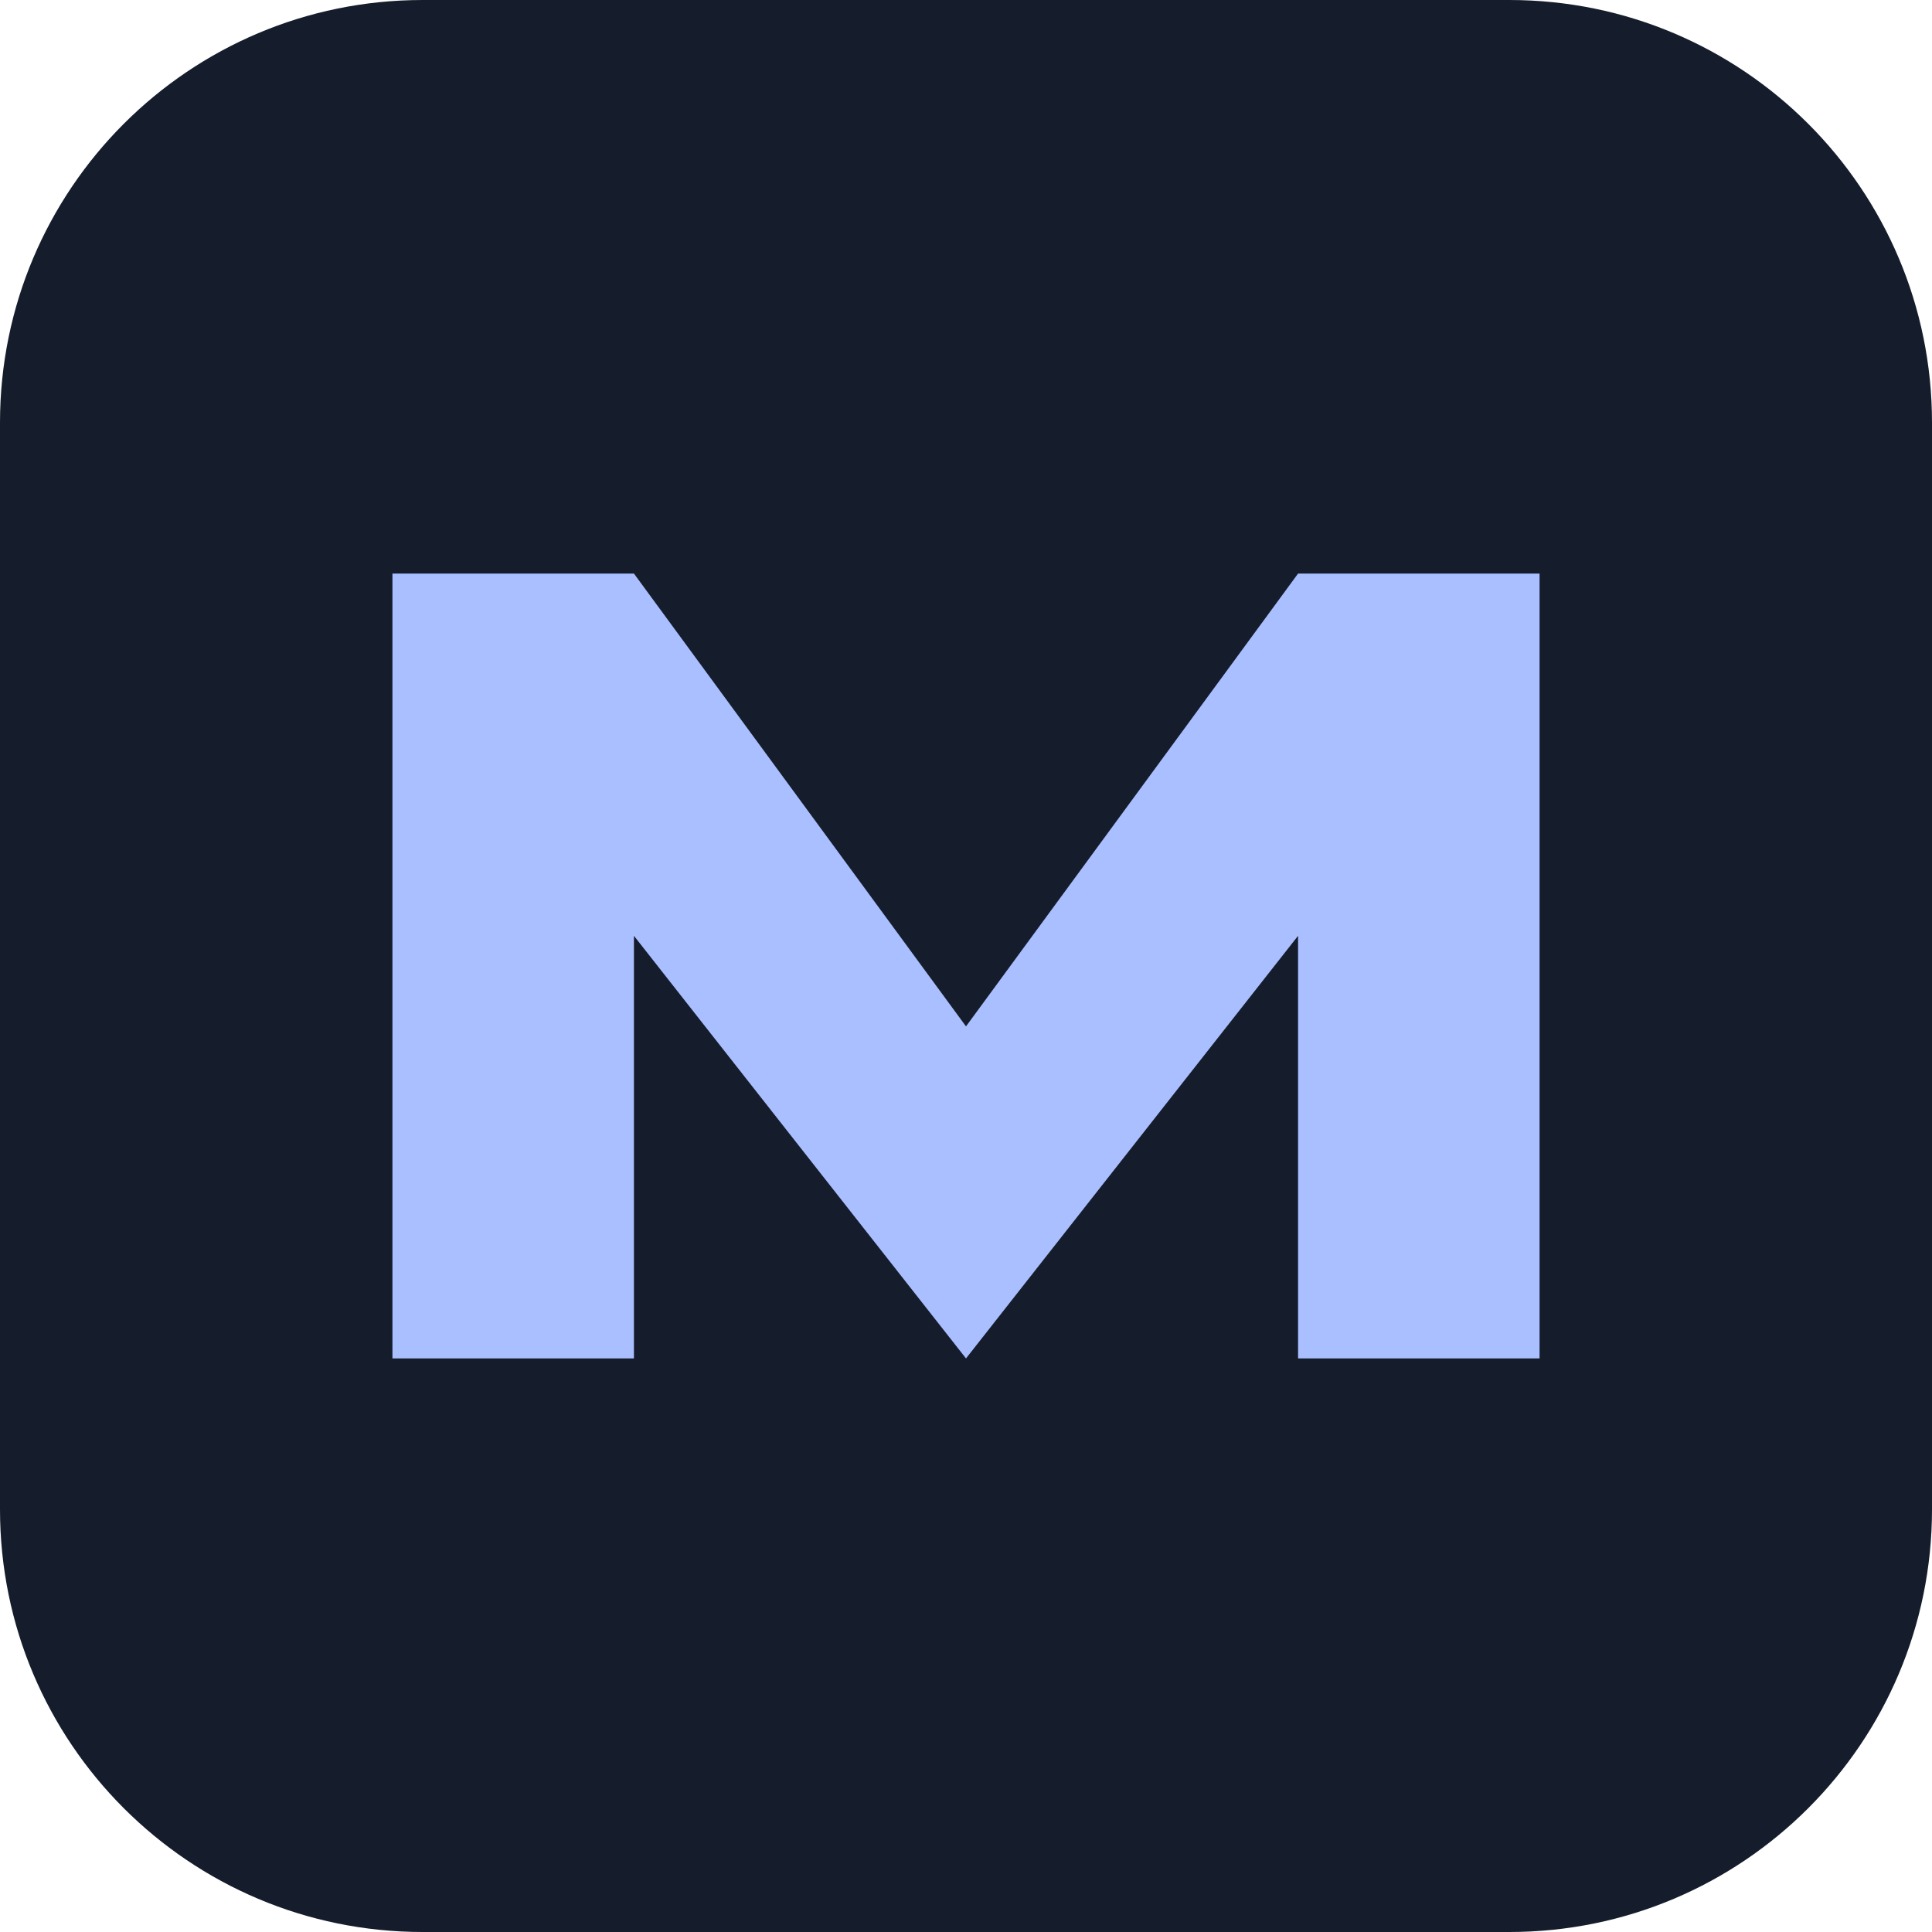
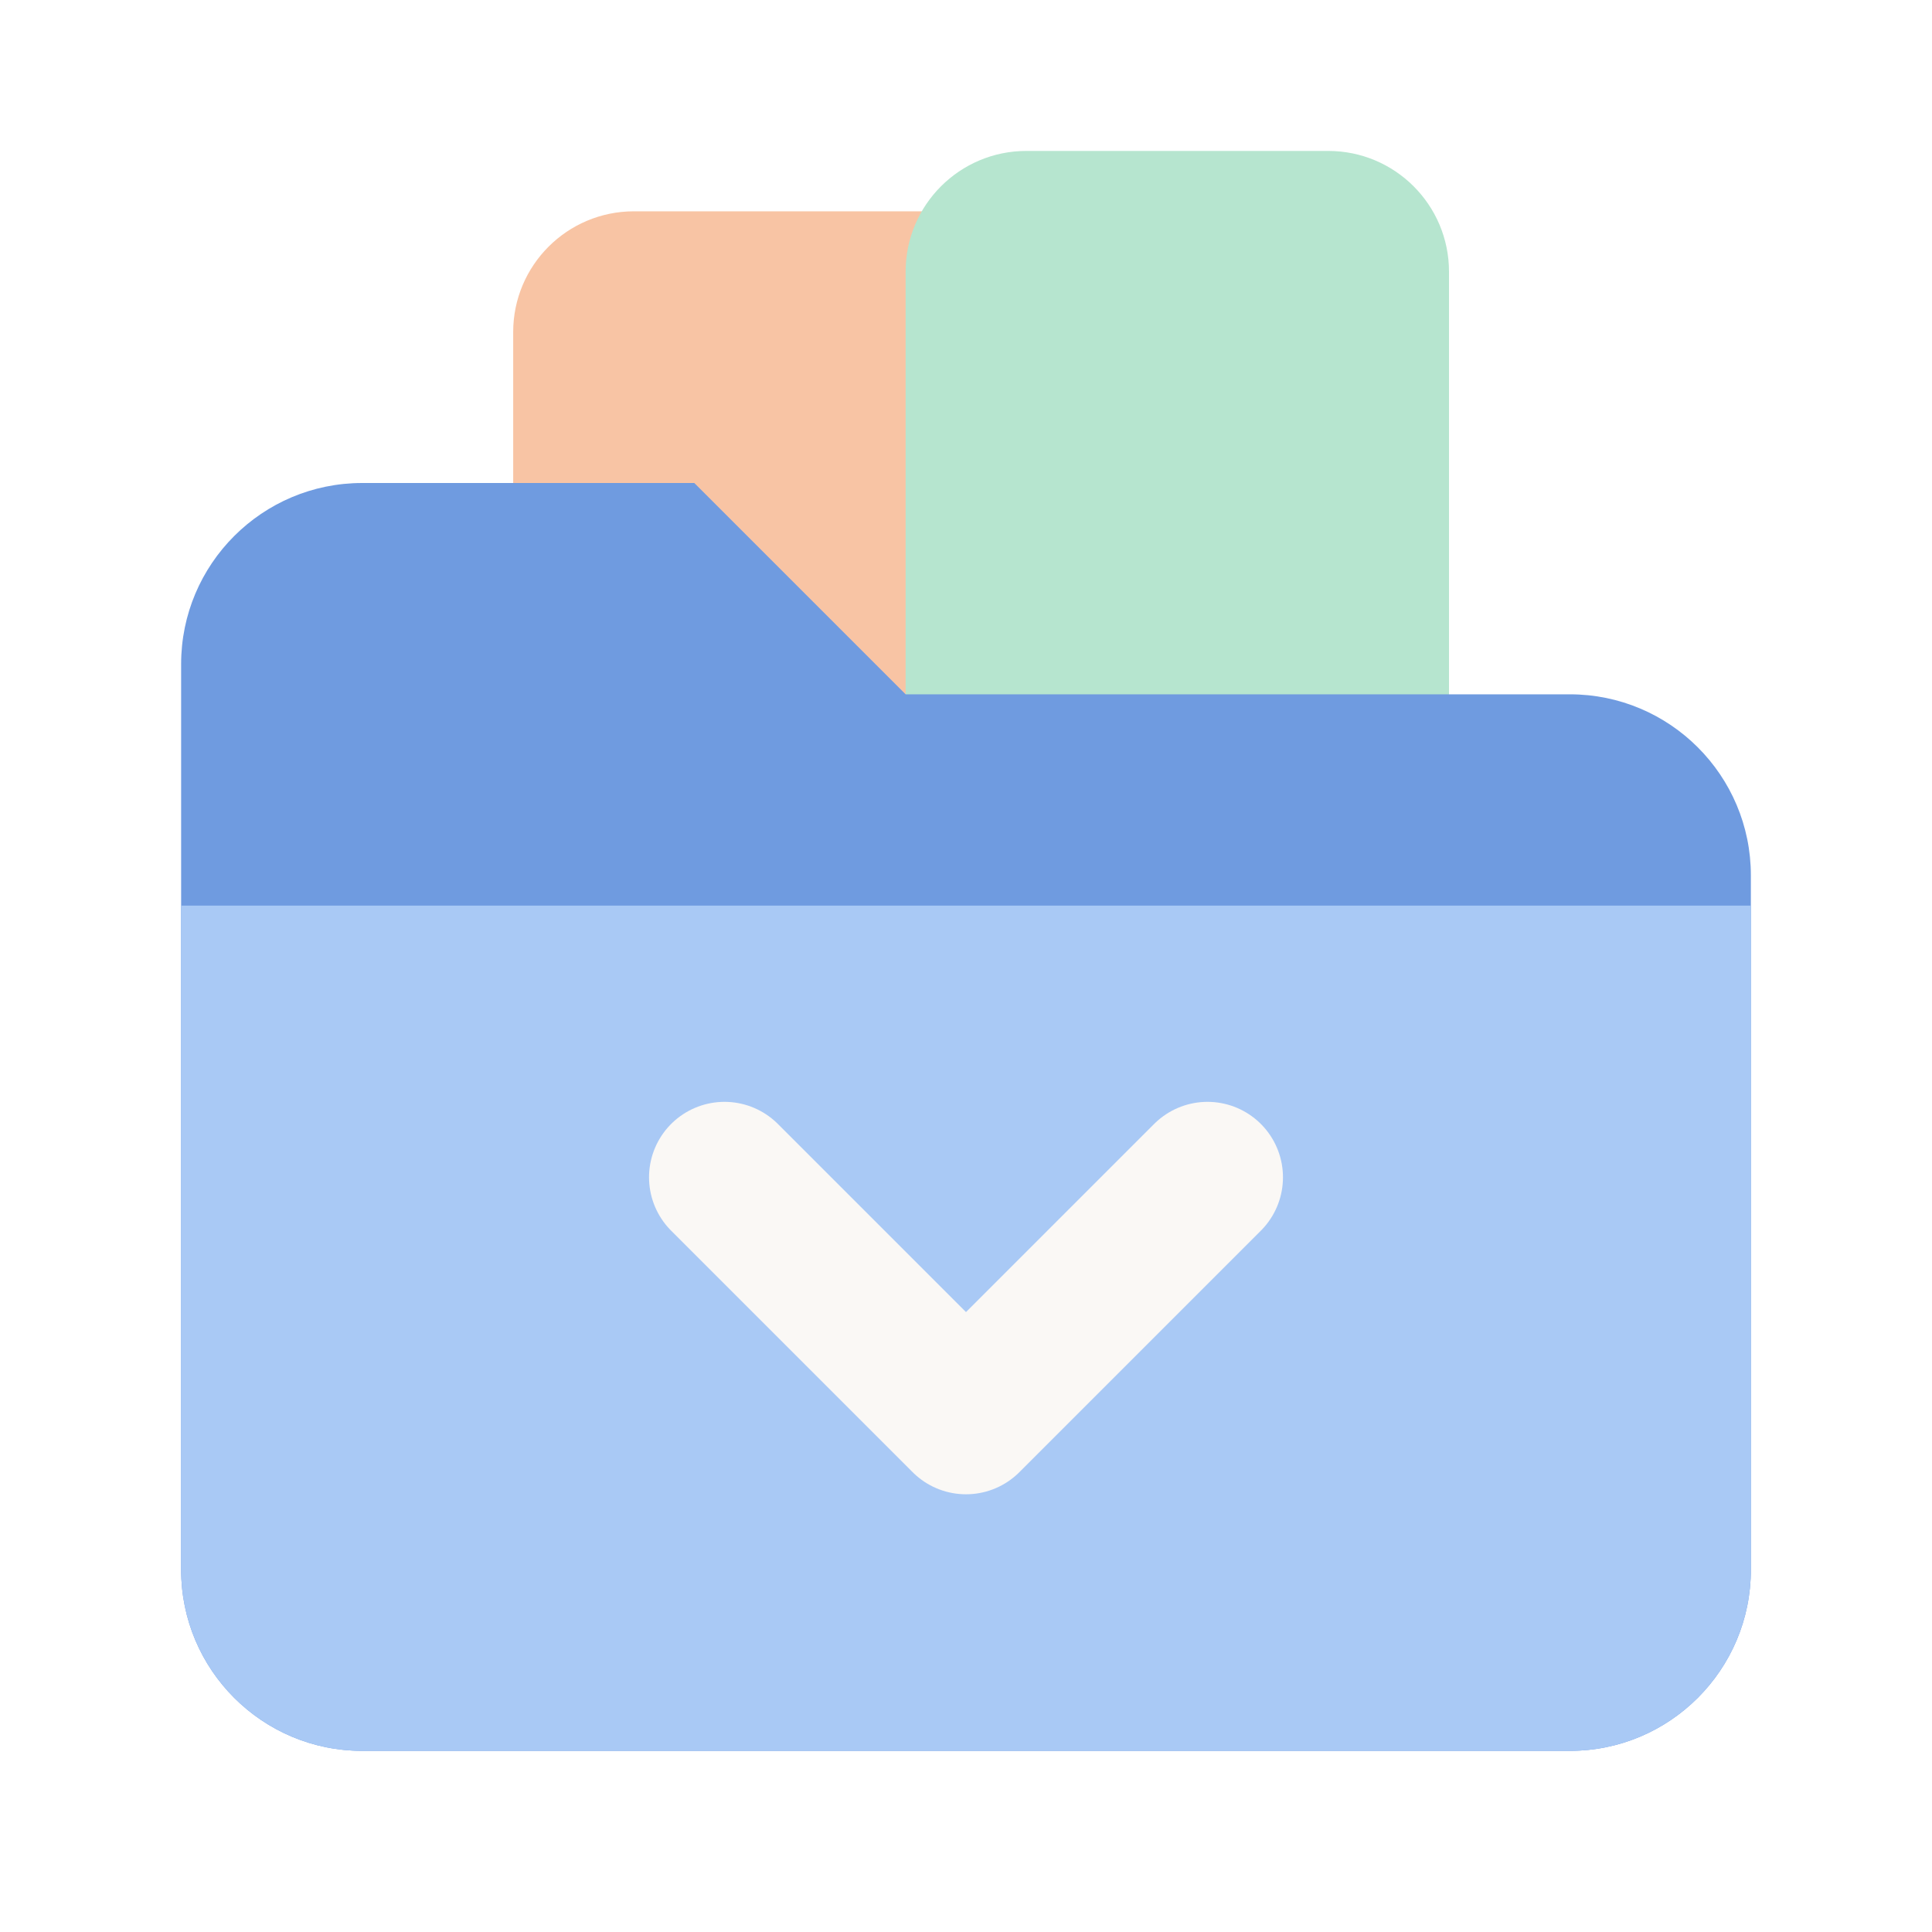
- <svg xmlns="http://www.w3.org/2000/svg" viewBox="0 0 64 64">
-   <rect width="64" height="64" rx="14" fill="#151c2b" />
-   <path d="M13 45V19h8l11 15 11-15h8v26h-8V31L32 45 21 31v14z" fill="#a9bfff" />
+ <svg xmlns="http://www.w3.org/2000/svg" width="64" height="64" viewBox="0 0 64 64" role="img" aria-label="모아 — 파일을 모으는 폴더">
+   <path d="M17 19V11a4 4 0 0 1 4-4h11a4 4 0 0 1 4 4v15H17Z" fill="#F8C4A4" />
+   <path d="M30 23V9a4 4 0 0 1 4-4h10a4 4 0 0 1 4 4v19H30Z" fill="#B6E5CF" />
+   <path d="M6 22a6 6 0 0 1 6-6h11l7 7h22a6 6 0 0 1 6 6v23a6 6 0 0 1-6 6H12a6 6 0 0 1-6-6Z" fill="#6F9BE0" />
+   <path d="M6 30h52v22a6 6 0 0 1-6 6H12a6 6 0 0 1-6-6Z" fill="#A9C9F5" />
+   <path d="m24 39 8 8 8-8" fill="none" stroke="#FAF8F5" stroke-width="5" stroke-linecap="round" stroke-linejoin="round" />
</svg>
